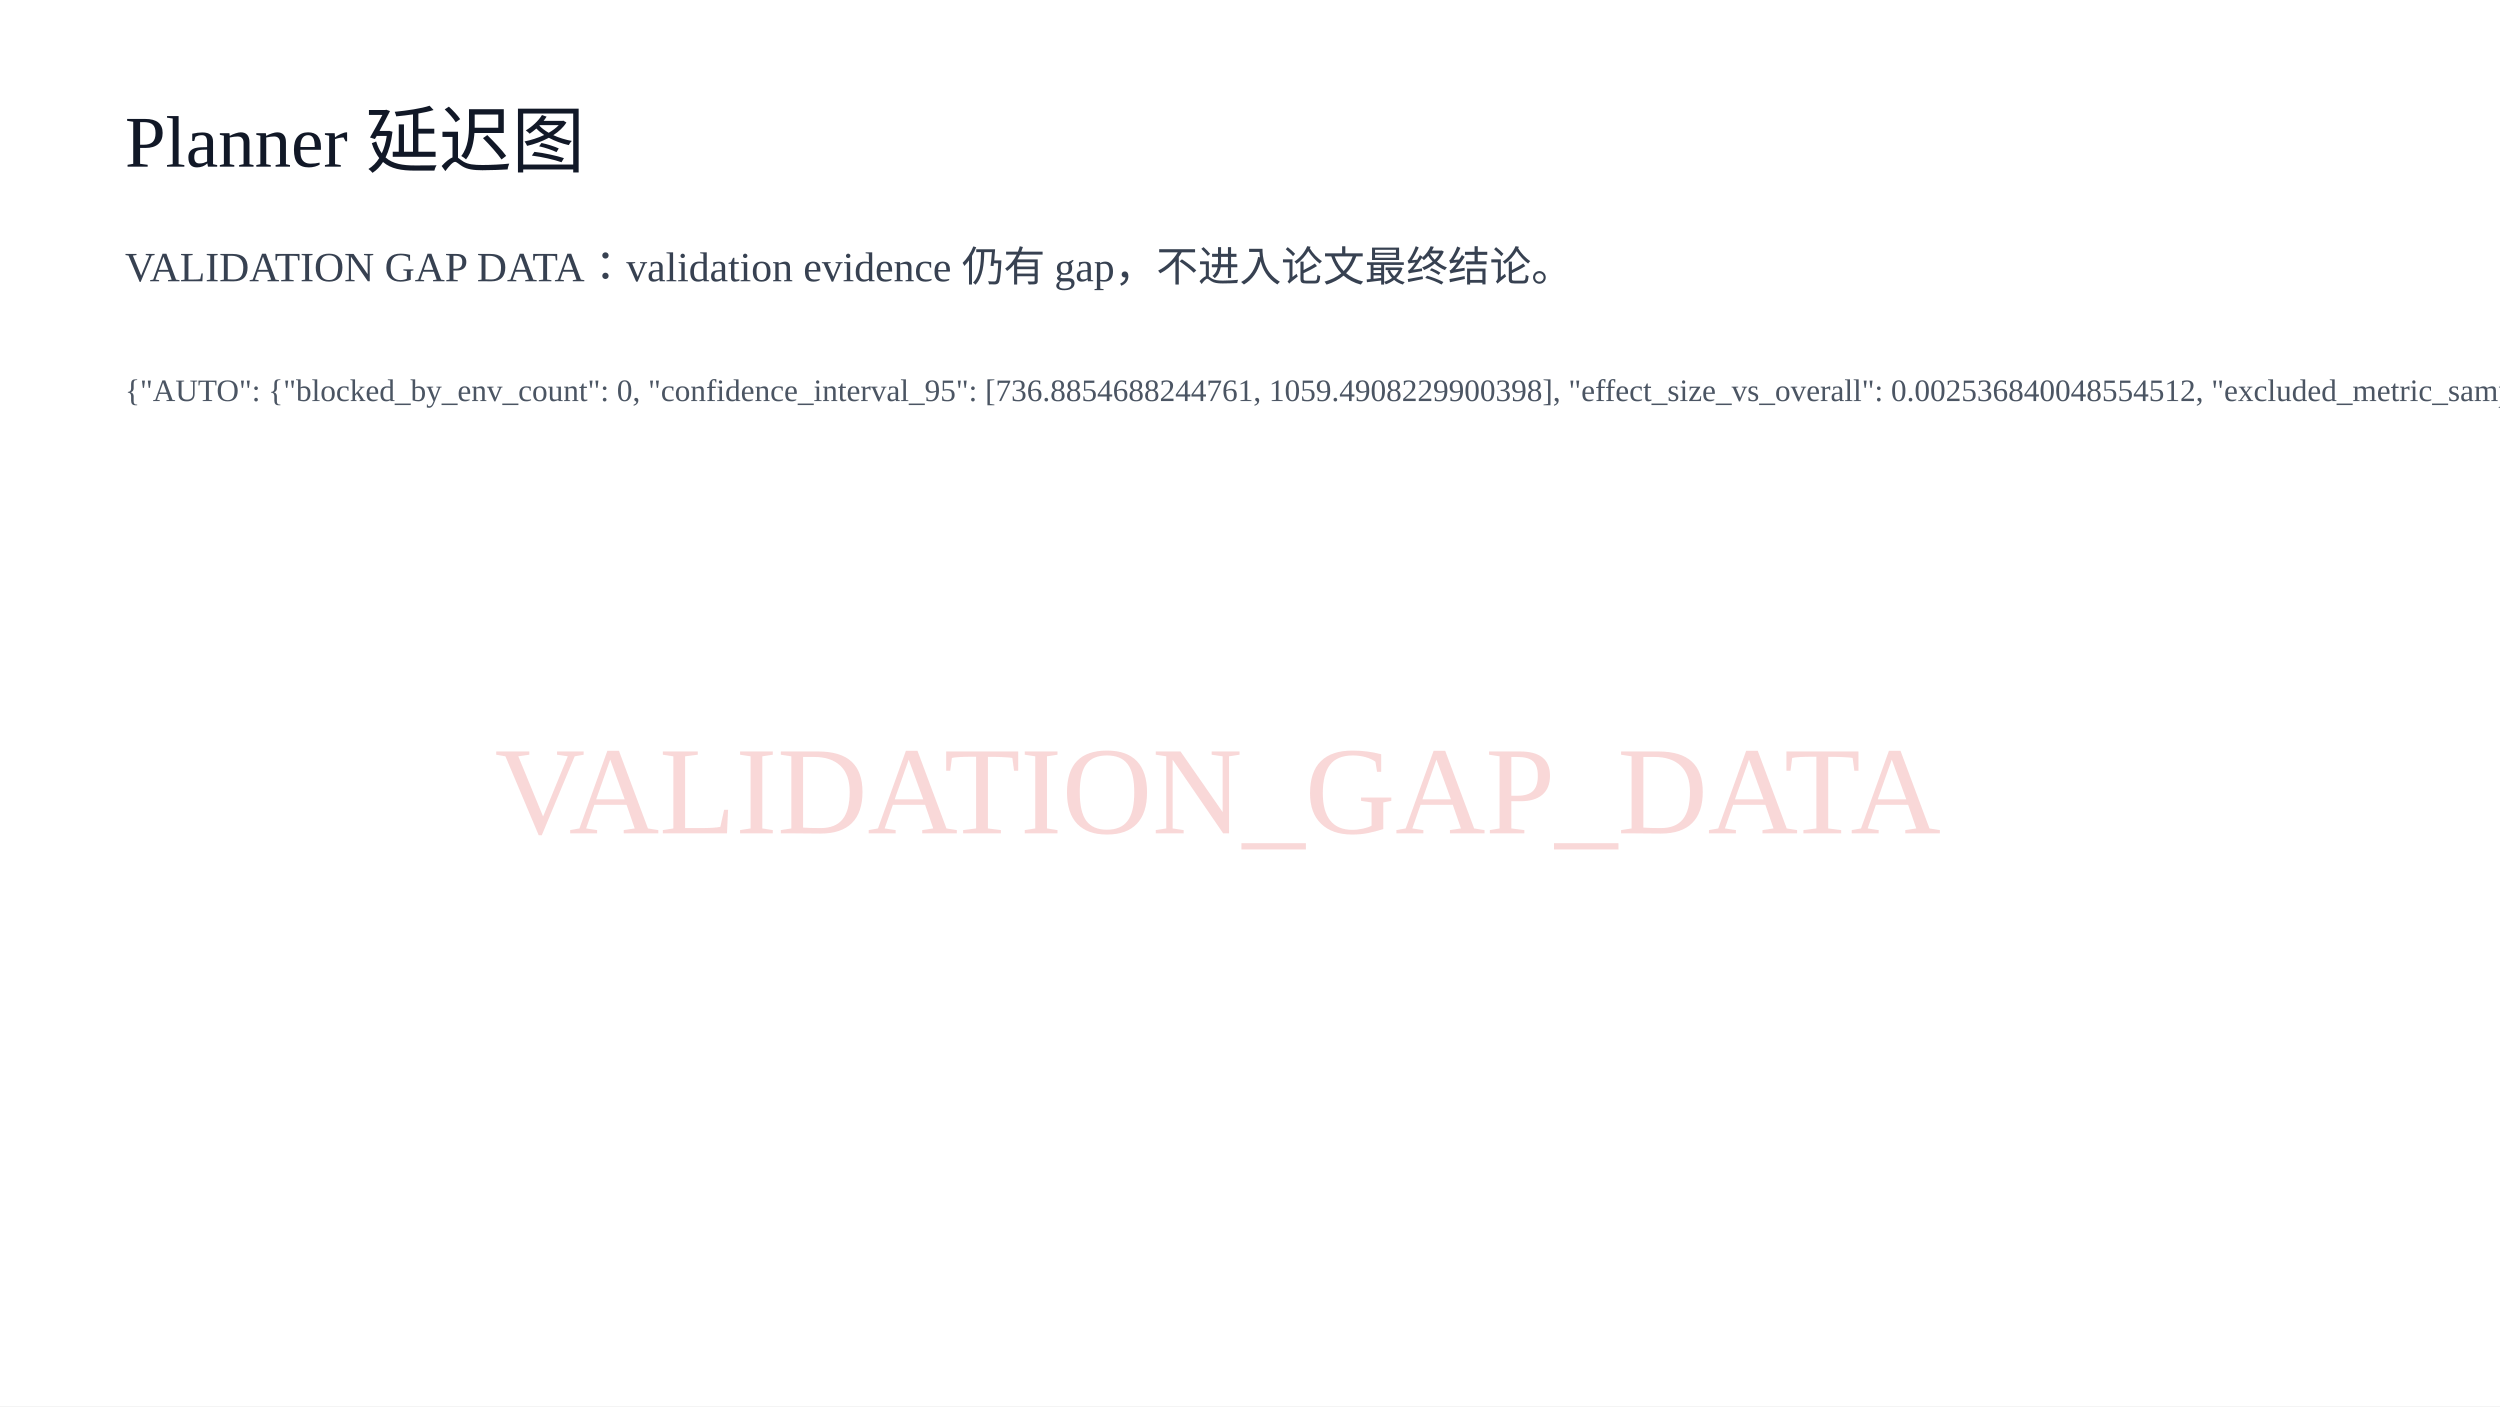
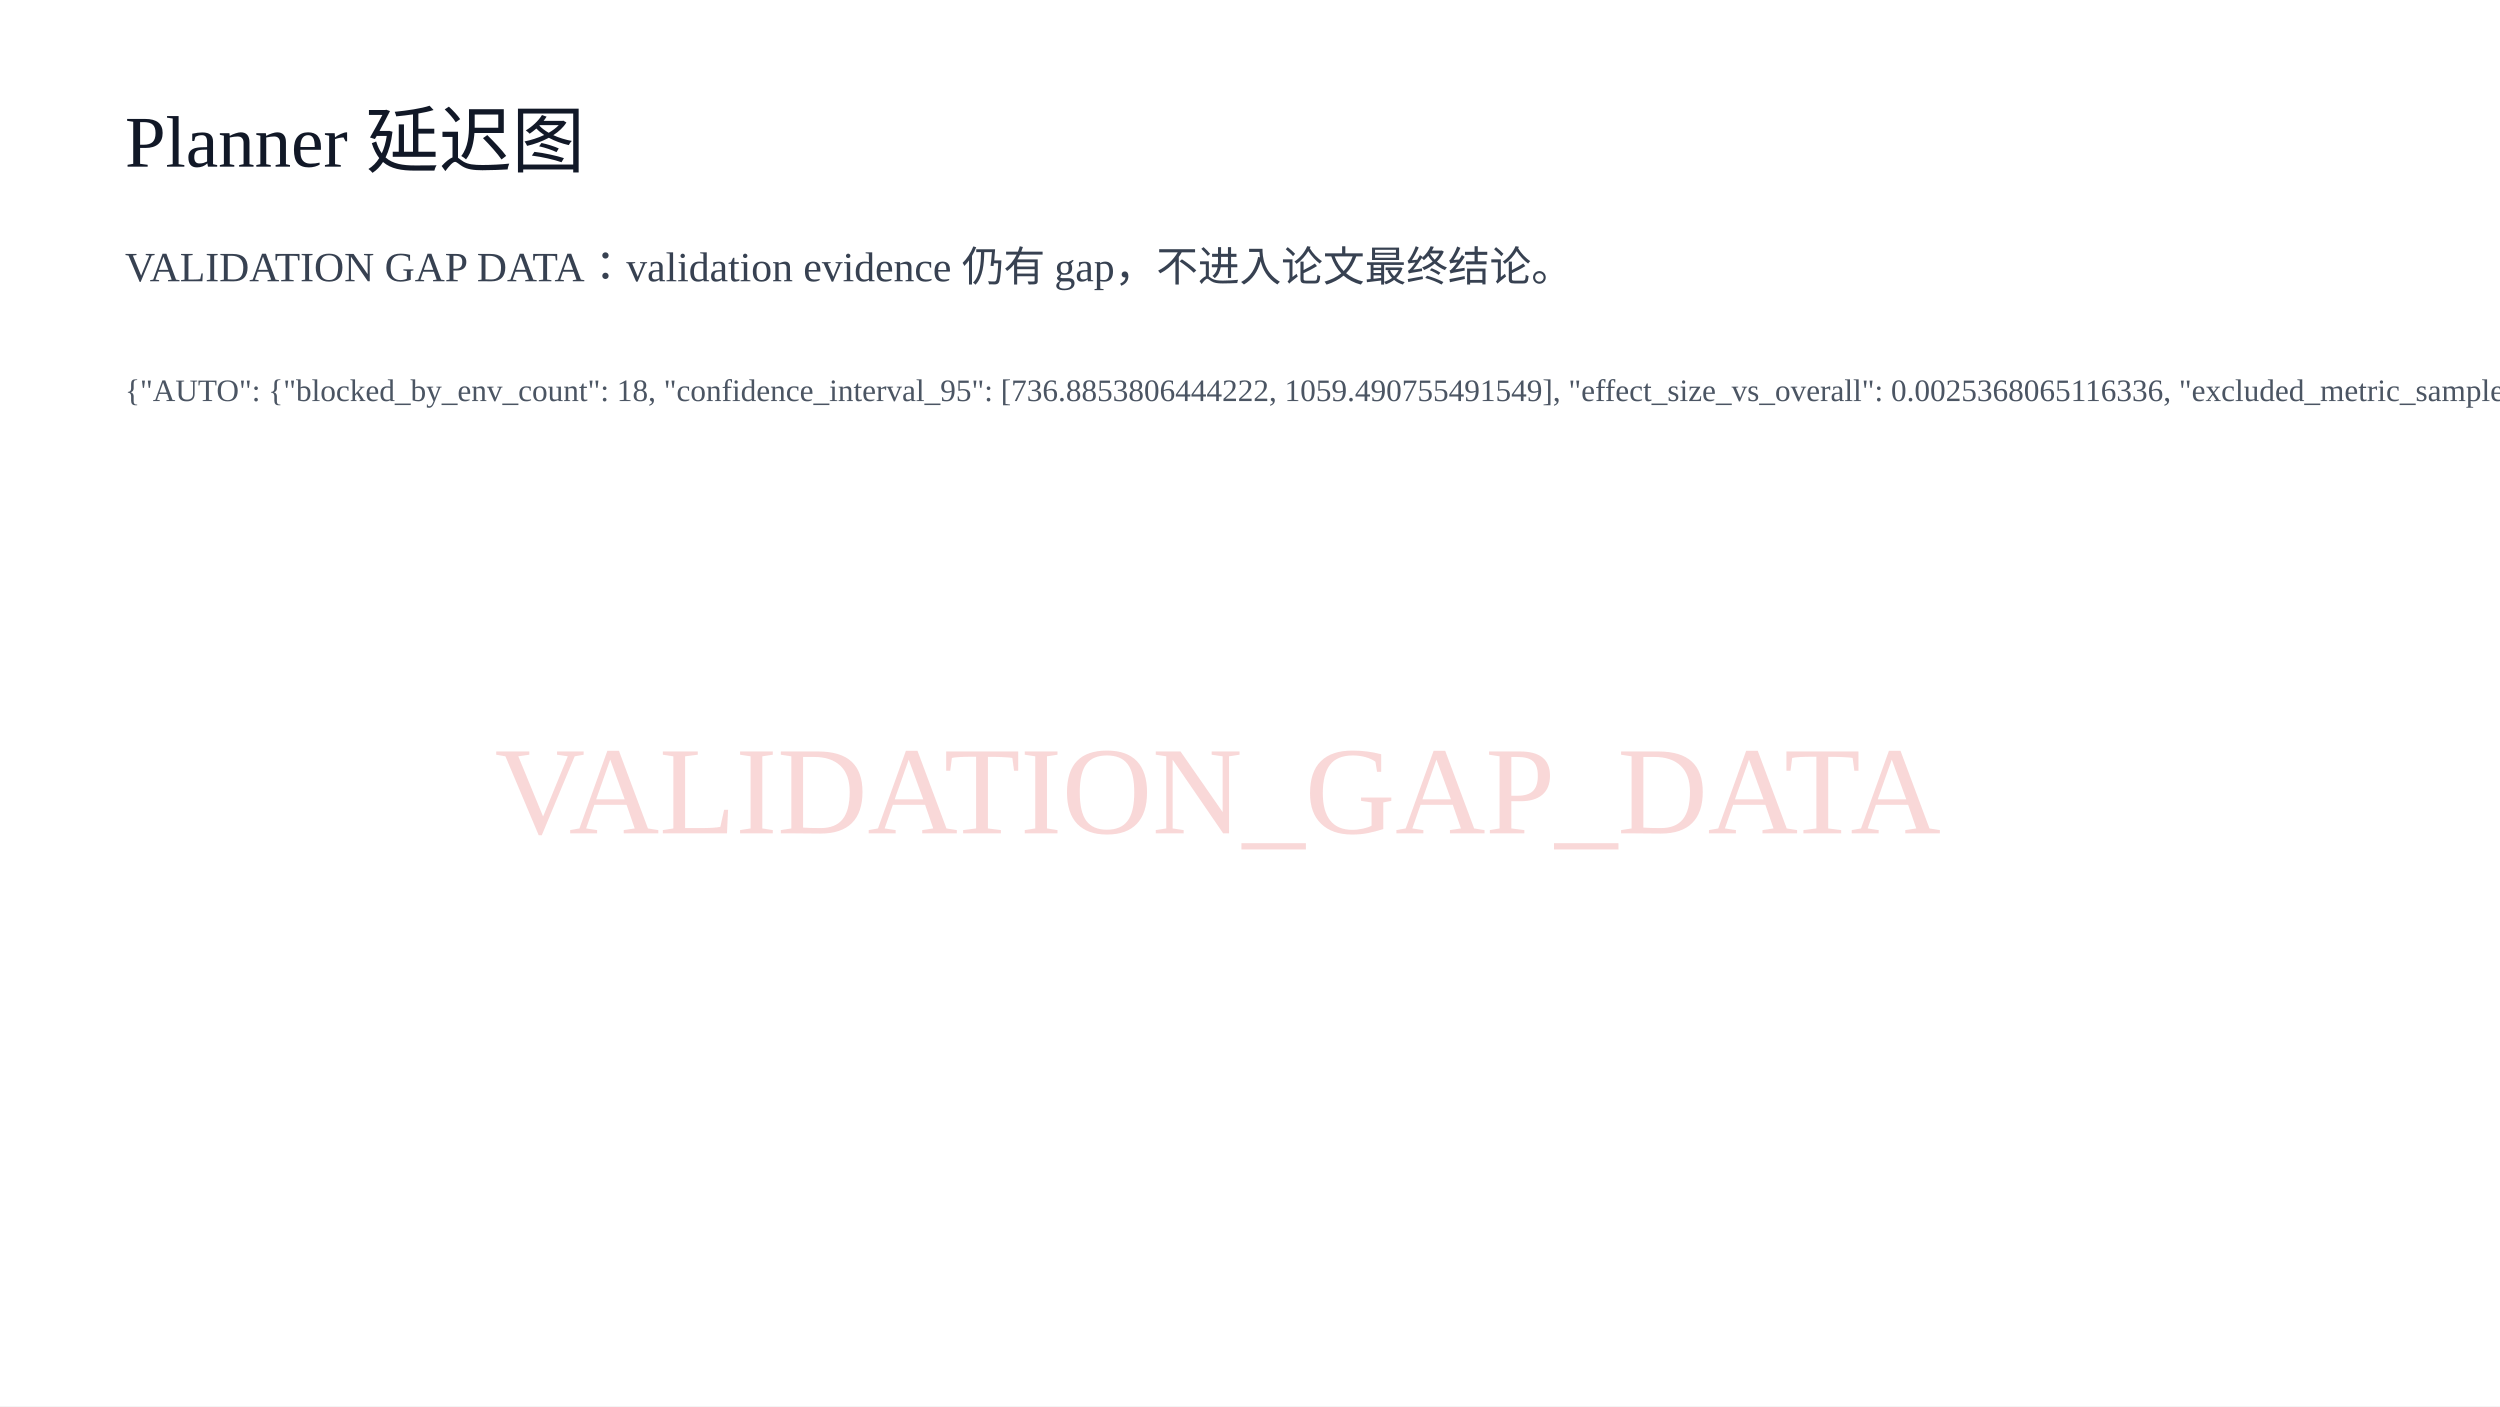
<svg xmlns="http://www.w3.org/2000/svg" width="960" height="540" role="img">
  <rect width="960" height="540" fill="#ffffff" />
  <text x="48" y="64" font-size="28" fill="#111827">Planner 延迟图</text>
  <text x="48" y="108" font-size="16" fill="#374151">VALIDATION GAP DATA：validation evidence 仍有 gap，不进入论文最终结论。</text>
-   <text x="48" y="154" font-size="12" fill="#4b5563">{"AUTO": {"blocked_by_env_count": 0, "confidence_interval_95": [736.8854688244761, 1059.4908229900398], "effect_size_vs_overall": 0.002536840048554512, "excluded_metric_sample_count": 0, "failed_count": 36, "maximum": 5800.0, "mean": 898.188145907258, "median": 800.0, "minimum": 0.010458985343575478, "p25": 147.0, "p75": 1100.0, "p95": 1200.0, "run_count": 162, "sample_count": 162, "standard_deviation": 1047.4734194887867, "status_counts": {"FAILED": 18, "SAFETY_STOPPED": 18, "SUCCESS": 126}, "success_count": 126, "success_rate": 0.7777777777777778, "success_rate_ci95": [0.7077421220280039, 0.8349443932974633], "valid_metric_sample_count": 162}, "ETEAC": {"blocked_by_env_count": 0, "confidence_interval_95": [740.078713615917, 1065.6251104964379], "effect_size_vs_overall": 0.006910953004478162, "excluded_metric_sample_count": 0, "failed_count": 36, "maximum": 5800.0, "mean": 902.851912056</text>
+   <text x="48" y="154" font-size="12" fill="#4b5563">{"AUTO": {"blocked_by_env_count": 18, "confidence_interval_95": [736.8853806444222, 1059.490755491549], "effect_size_vs_overall": 0.0025368065116336, "excluded_metric_sample_count": 18, "failed_count": 36, "maximum": 5800.0, "mean": 898.1880680679856, "median": 800.0, "minimum": 0.010718998964875937, "p25": 147.0, "p75": 1100.0, "p95": 1200.0, "run_count": 180, "sample_count": 162, "standard_deviation": 1047.4734866401443, "status_counts": {"BLOCKED_BY_ENV": 18, "FAILED": 18, "SAFETY_STOPPED": 18, "SUCCESS": 126}, "success_count": 126, "success_rate": 0.7, "success_rate_ci95": [0.6294454640382406, 0.7621960360357359], "valid_metric_sample_count": 162}, "ETEAC": {"blocked_by_env_count": 20, "confidence_interval_95": [740.0786394033053, 1065.625053821848], "effect_size_vs_overall": 0.006910930947767902, "excluded_metric_sample_count": 20, "failed_count": 36, "maximum": 5800.0, "mean": 902.</text>
  <text x="190" y="320" font-size="48" fill="#dc2626" opacity="0.18">VALIDATION_GAP_DATA</text>
</svg>
